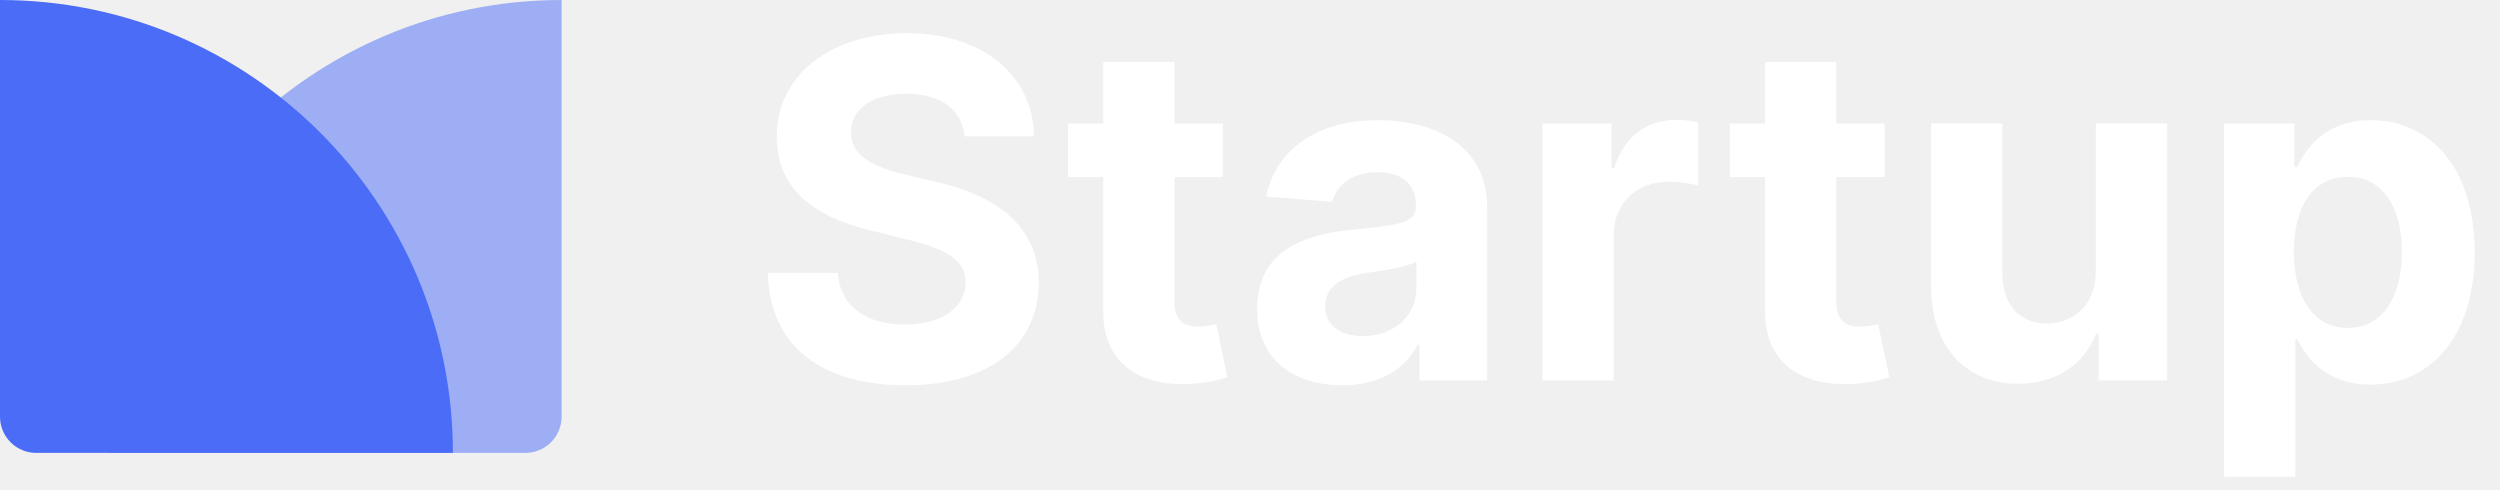
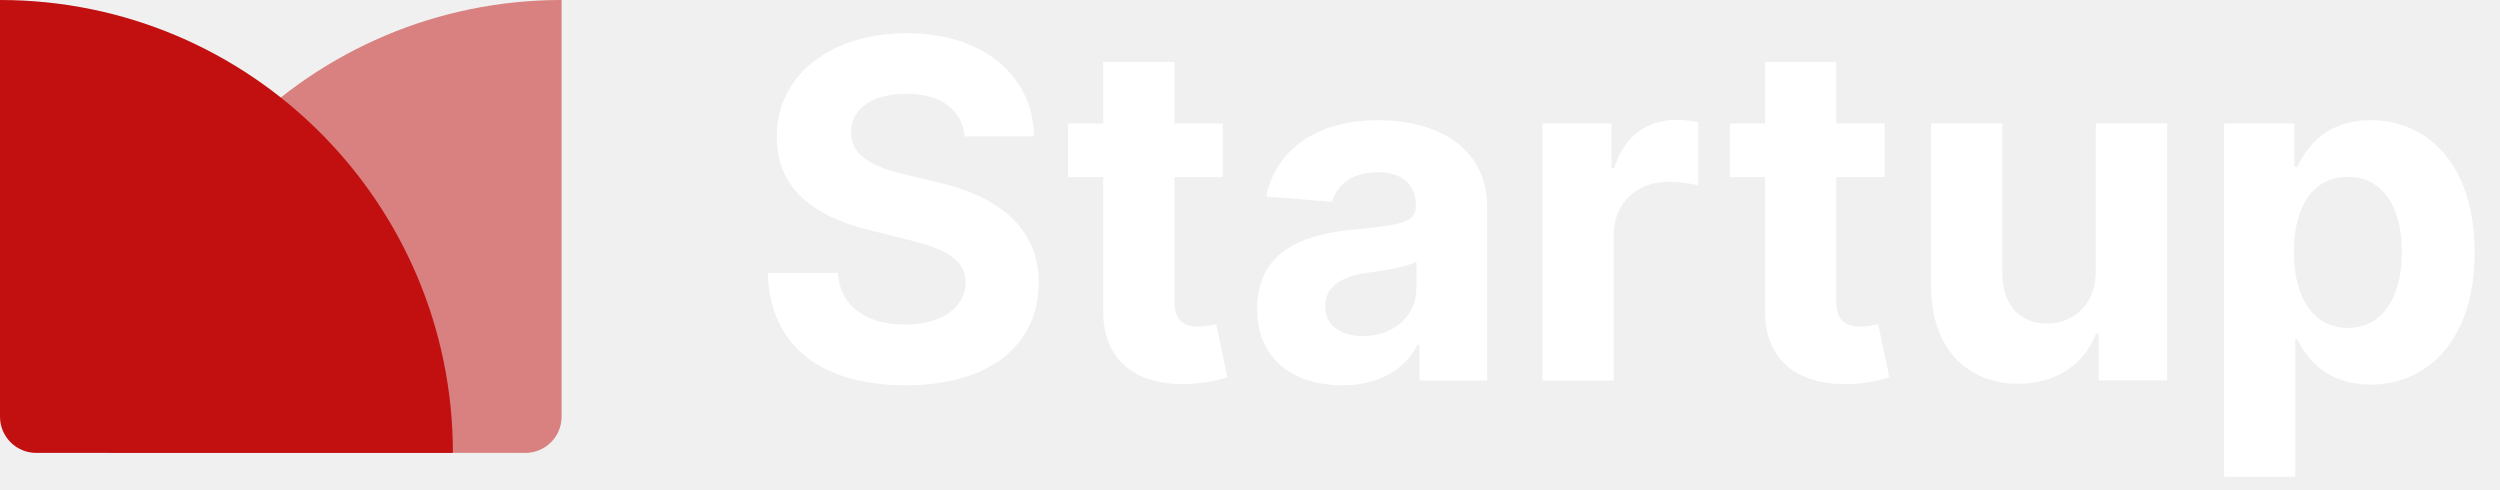
<svg xmlns="http://www.w3.org/2000/svg" fill="none" height="27" viewBox="0 0 138 27" width="138">
  <path d="m53.248 7.529h3.832c-.055-3.37-2.825-5.697-7.035-5.697-4.146 0-7.183 2.29-7.165 5.724-.009 2.788 1.957 4.386 5.152 5.152l2.059.517c2.059.498 3.204 1.089 3.213 2.364-.009 1.385-1.32 2.327-3.352 2.327-2.077 0-3.573-.96-3.702-2.853h-3.869c.102 4.09 3.028 6.205 7.617 6.205 4.616 0 7.331-2.207 7.34-5.669-.009-3.148-2.382-4.82-5.669-5.558l-1.699-.406c-1.643-.379-3.019-.988-2.991-2.345 0-1.219 1.08-2.114 3.038-2.114 1.911 0 3.084.868 3.232 2.354zm14.249-.711h-2.668v-3.398h-3.933v3.398h-1.939v2.955h1.939v7.386c-.018 2.779 1.874 4.155 4.727 4.035 1.016-.037 1.736-.24 2.133-.369l-.619-2.927c-.194.037-.609.129-.979.129-.785 0-1.329-.295-1.329-1.385v-6.869h2.668zm6.606 14.45c2.096 0 3.453-.914 4.146-2.234h.111v1.967h3.73v-9.565c0-3.379-2.862-4.801-6.02-4.801-3.398 0-5.632 1.625-6.177 4.21l3.638.295c.268-.942 1.108-1.634 2.521-1.634 1.339 0 2.105.674 2.105 1.837v.055c0 .914-.97 1.034-3.435 1.274-2.807.259-5.327 1.2-5.327 4.367 0 2.807 2.003 4.229 4.709 4.229zm1.126-2.715c-1.21 0-2.077-.563-2.077-1.643 0-1.108.914-1.653 2.299-1.847.859-.12 2.262-.323 2.733-.637v1.505c0 1.486-1.228 2.622-2.955 2.622zm9.912 2.447h3.933v-8.023c0-1.745 1.274-2.945 3.01-2.945.545 0 1.293.092 1.662.212v-3.49c-.351-.083-.84-.138-1.237-.138-1.588 0-2.89.923-3.407 2.678h-.148v-2.474h-3.813zm18.893-14.182h-2.668v-3.398h-3.934v3.398h-1.939v2.955h1.939v7.386c-.018 2.779 1.874 4.155 4.728 4.035 1.015-.037 1.735-.24 2.132-.369l-.618-2.927c-.194.037-.61.129-.979.129-.785 0-1.329-.295-1.329-1.385v-6.869h2.668zm11.656 8.143c.01 1.902-1.292 2.899-2.705 2.899-1.486 0-2.447-1.043-2.456-2.715v-8.328h-3.933v9.03c.009 3.315 1.948 5.337 4.801 5.337 2.133 0 3.666-1.099 4.303-2.761h.147v2.576h3.777v-14.182h-3.934zm7.08 11.357h3.933v-7.59h.12c.545 1.182 1.736 2.502 4.026 2.502 3.231 0 5.752-2.558 5.752-7.303 0-4.875-2.632-7.294-5.743-7.294-2.373 0-3.509 1.413-4.035 2.567h-.175v-2.382h-3.878zm3.85-12.409c0-2.53 1.071-4.146 2.982-4.146 1.948 0 2.982 1.69 2.982 4.146 0 2.474-1.052 4.192-2.982 4.192-1.893 0-2.982-1.662-2.982-4.192z" fill="#fff" />
-   <g fill="#4a6cf7">
+   <g fill="#C20F0F">
    <path d="m0 0c13.807 0 25 11.193 25 25h-23c-1.105 0-2-.895-2-2z" />
    <path d="m6 25c0-13.807 11.193-25 25-25v23c0 1.105-.895 2-2 2z" opacity=".5" />
  </g>
</svg>
